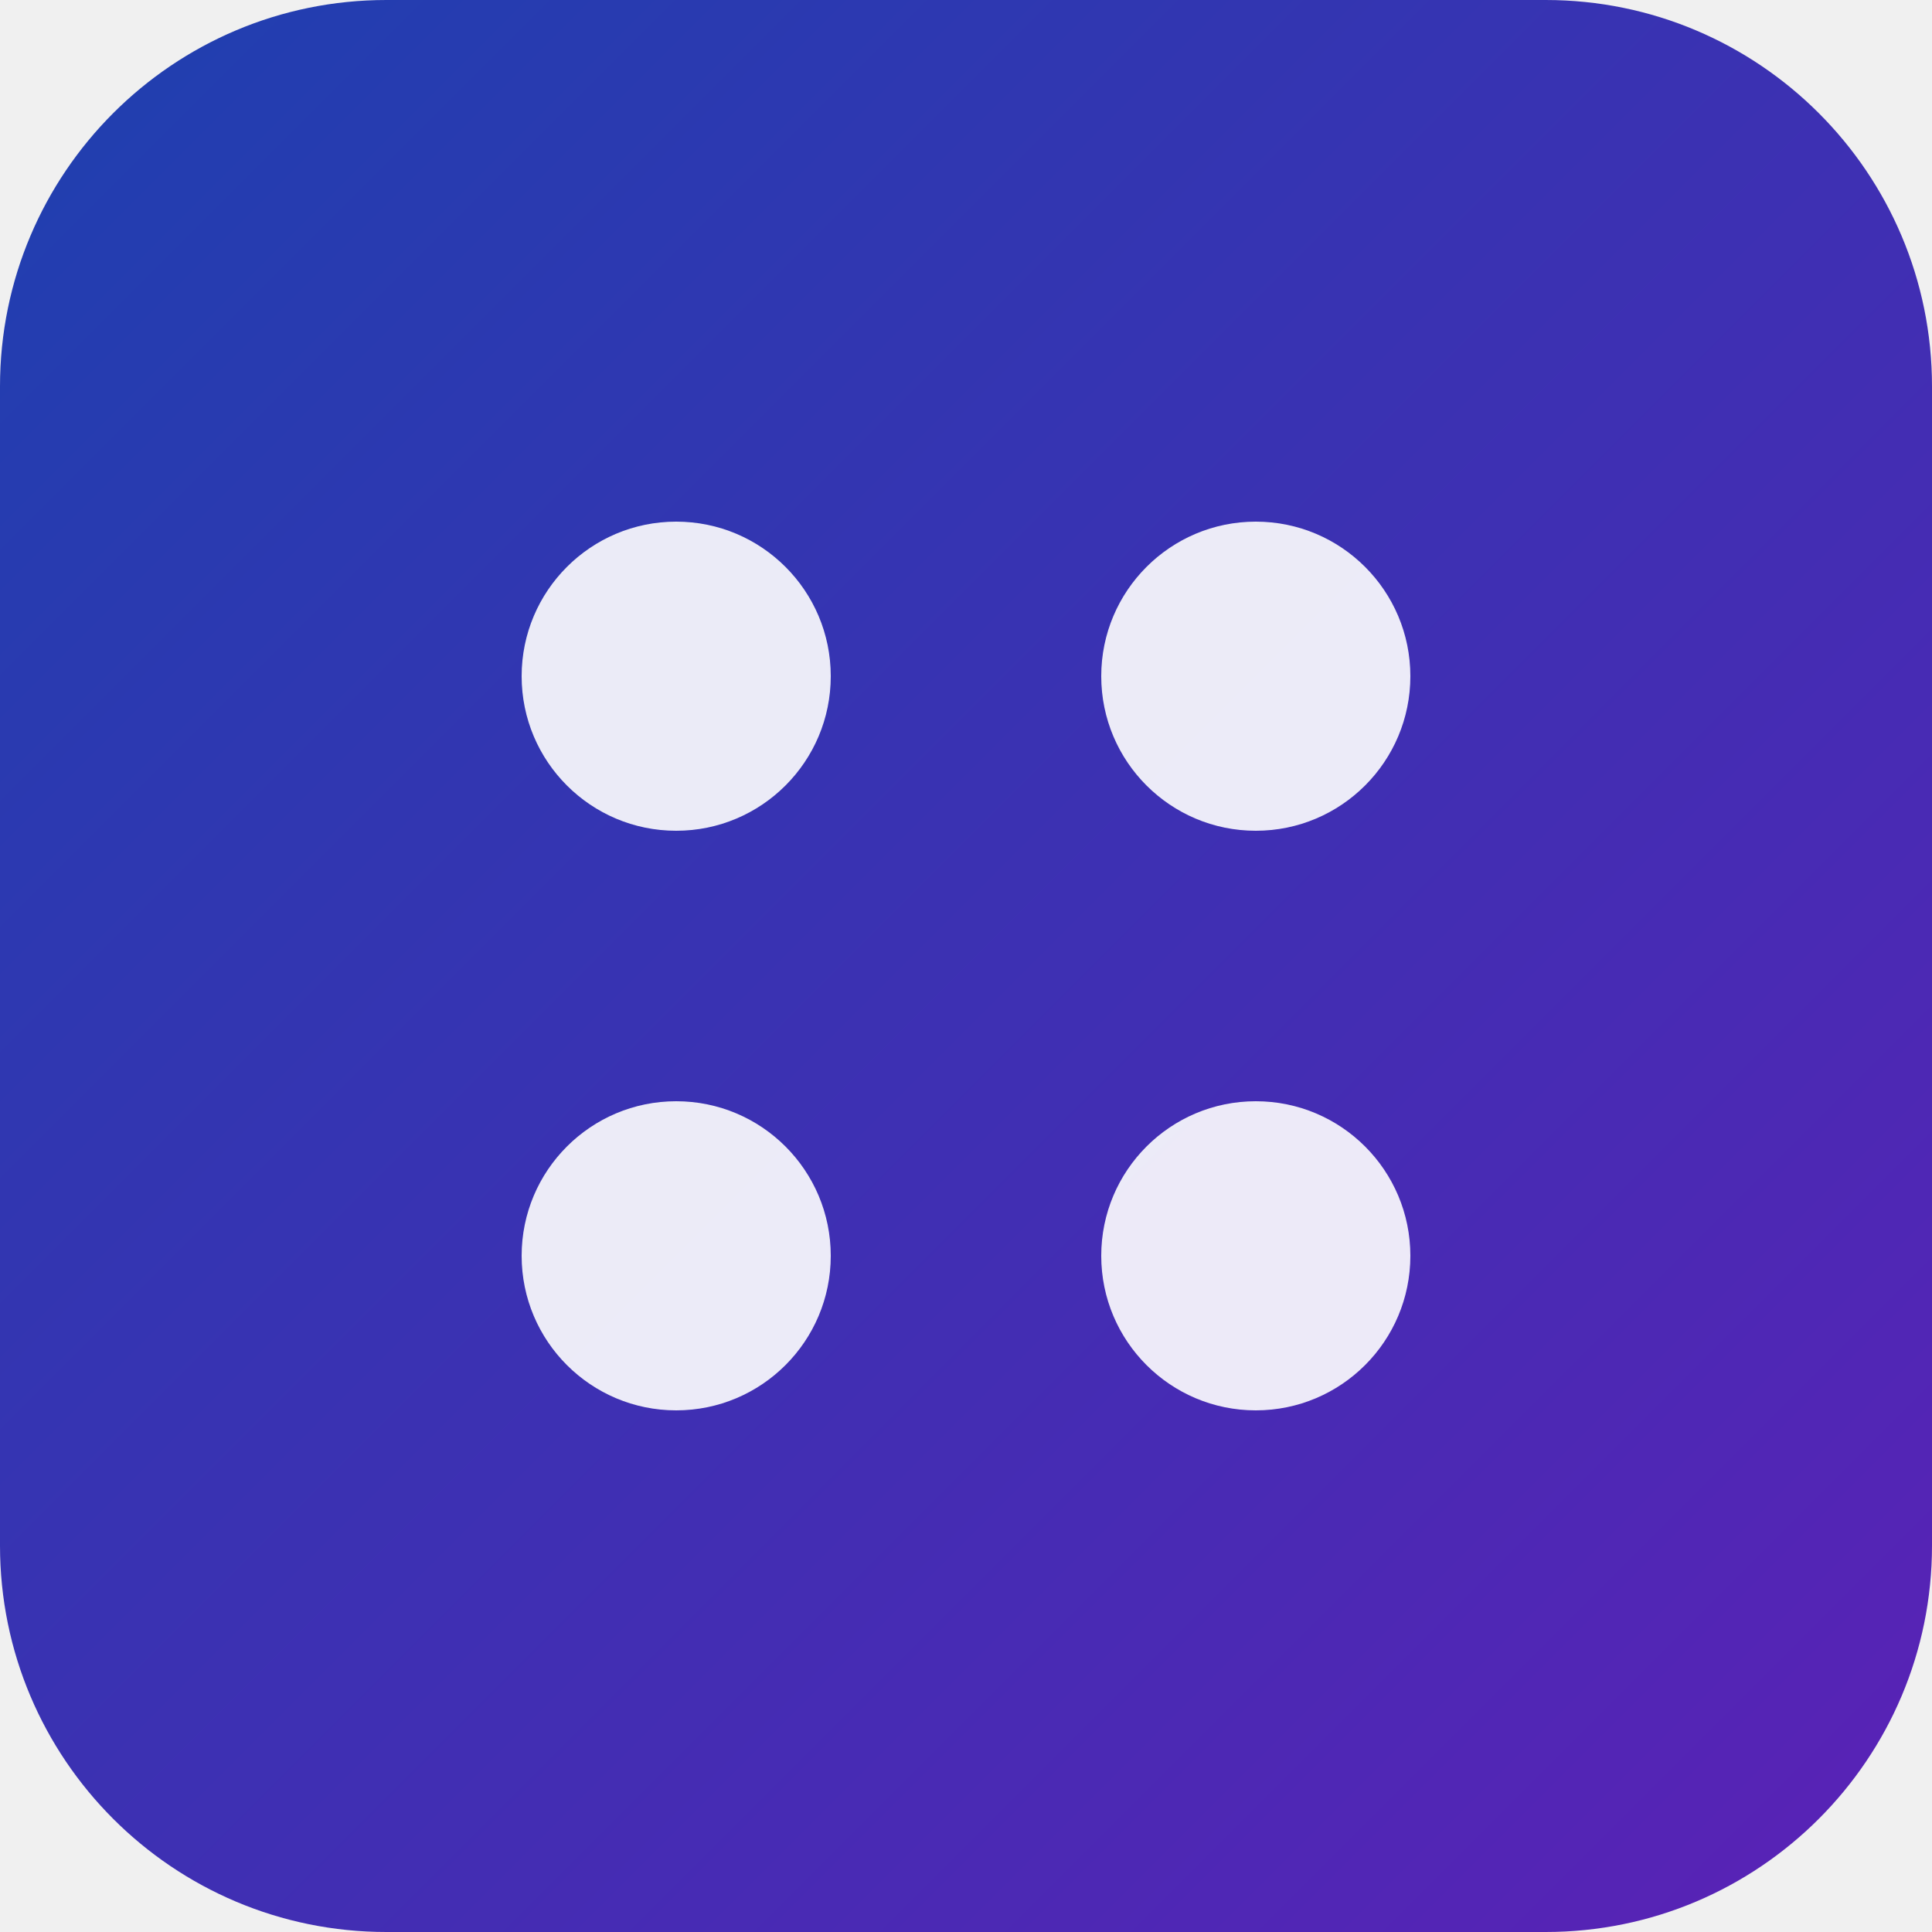
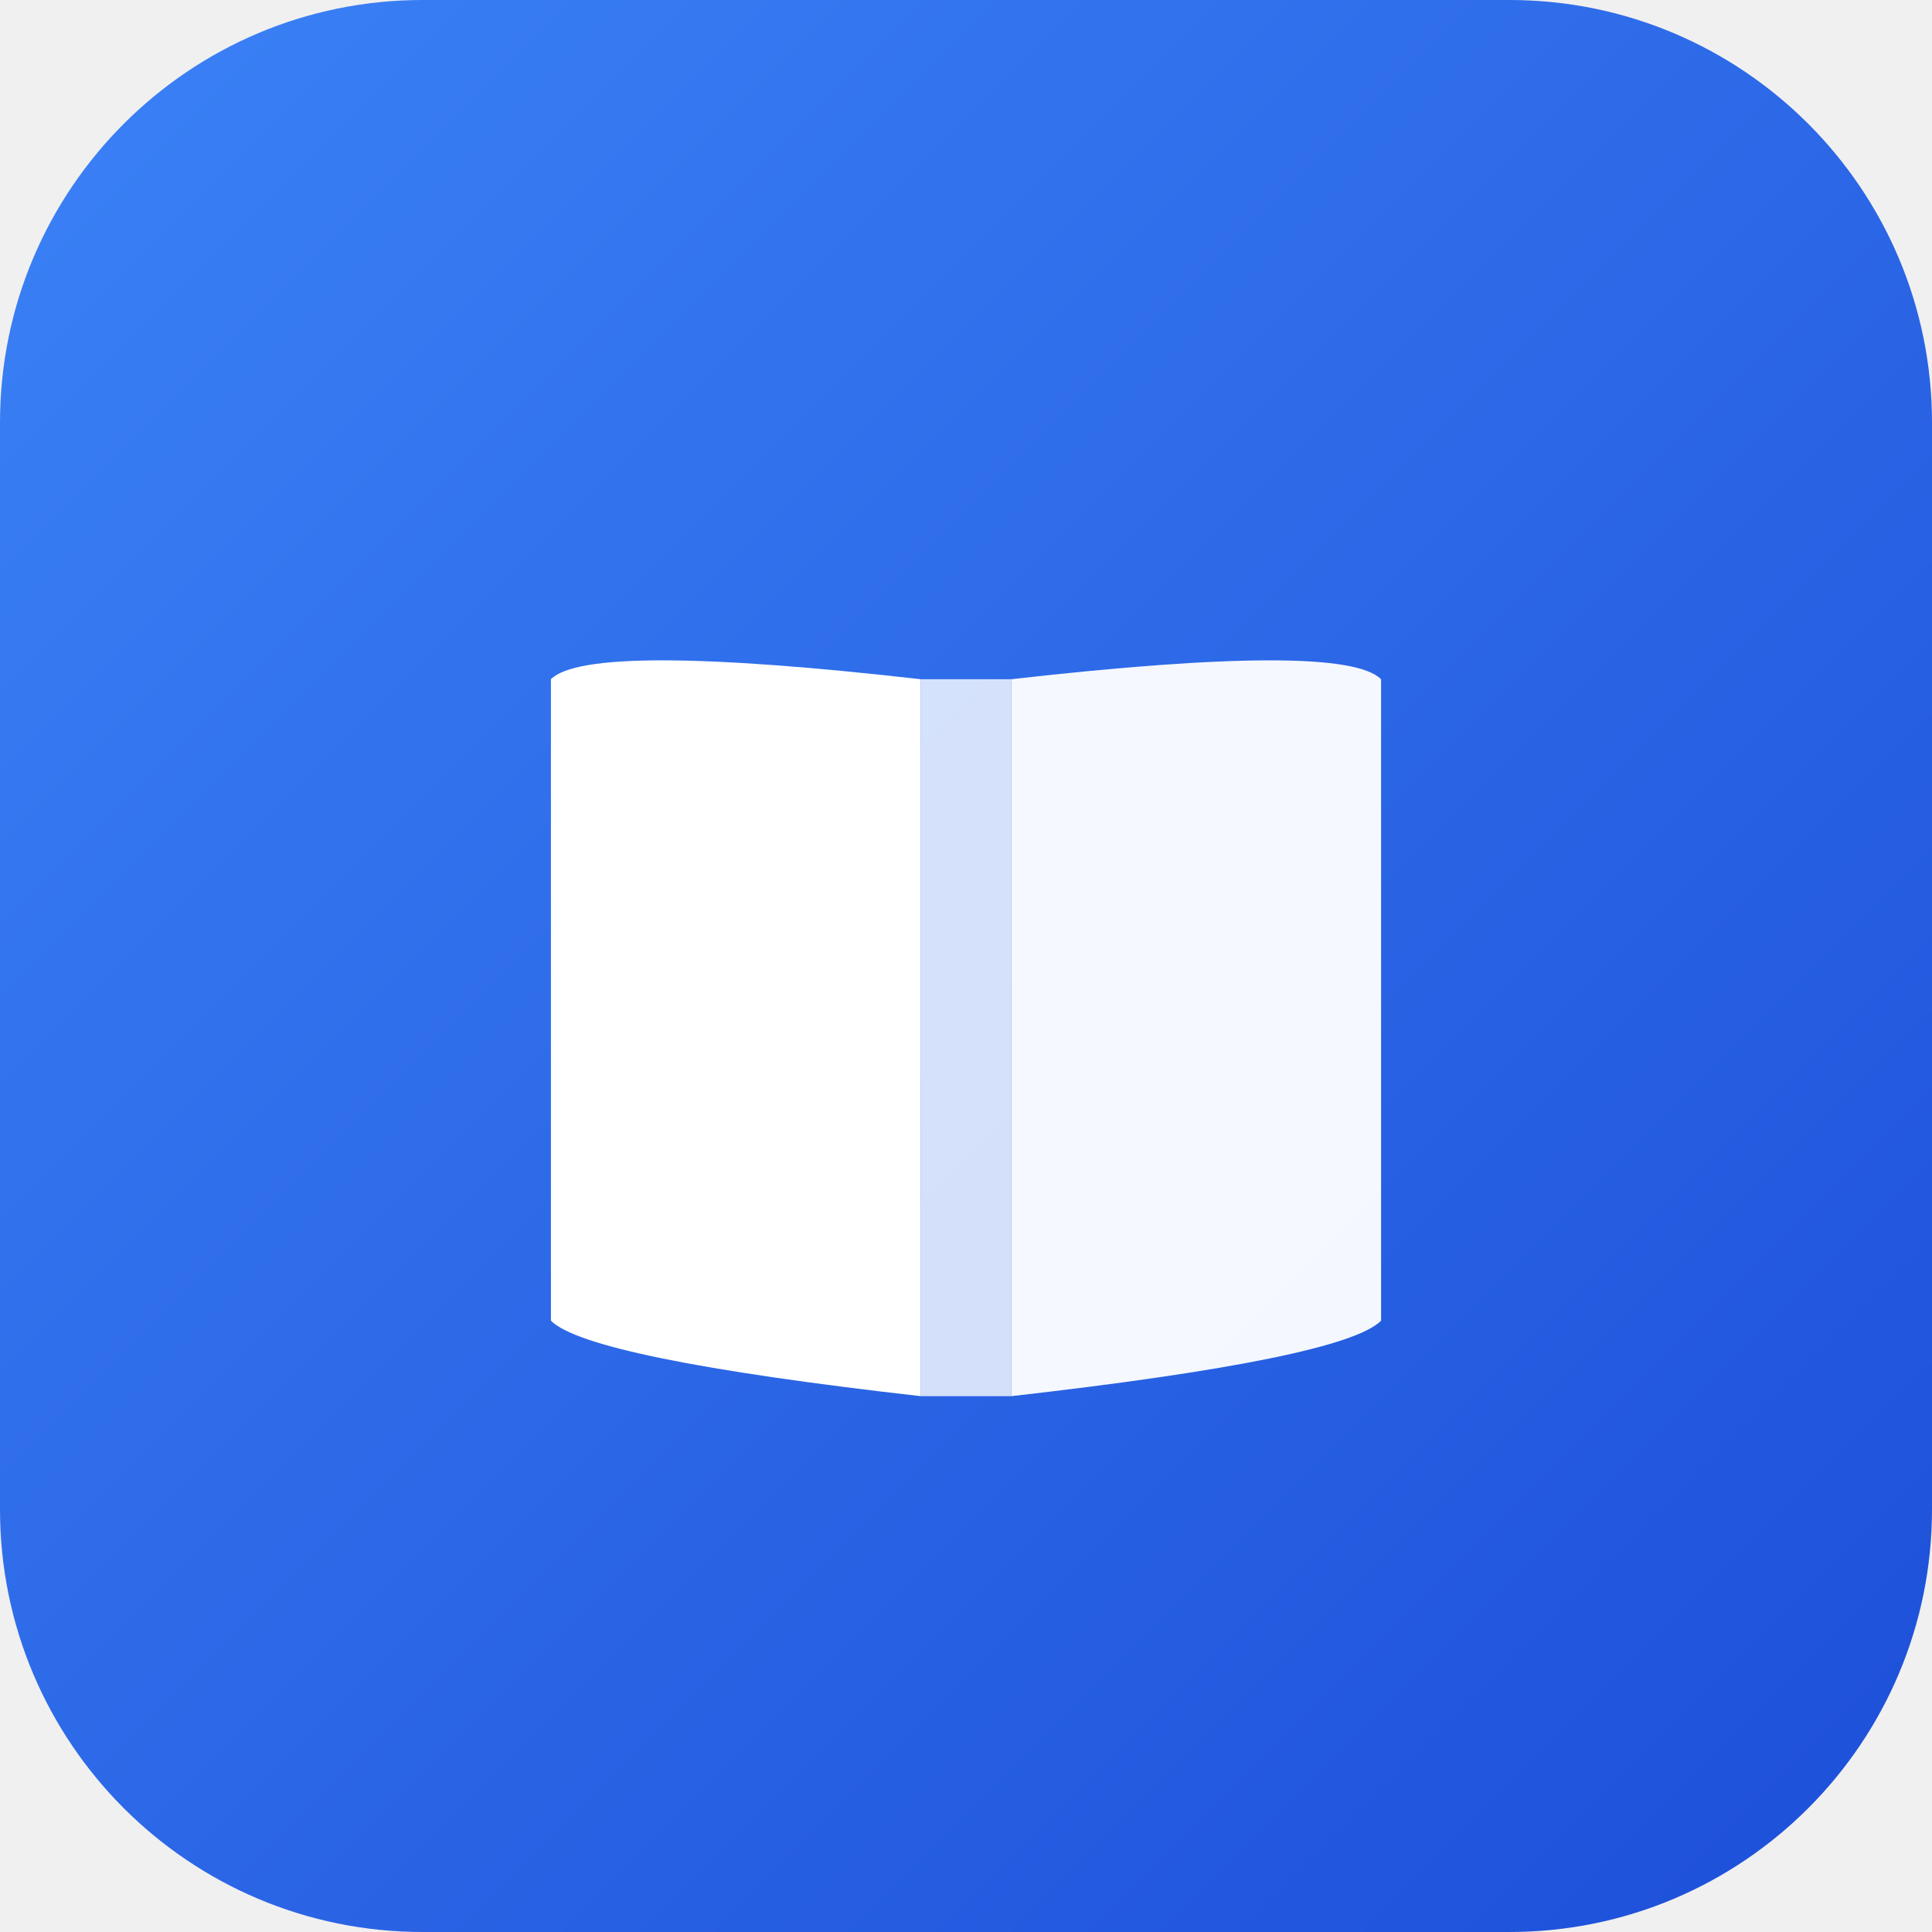
- <svg xmlns="http://www.w3.org/2000/svg" viewBox="0 0 100 100">
+ <svg xmlns="http://www.w3.org/2000/svg" width="256" height="256" viewBox="0 0 256 256" fill="none">
  <defs>
-     <linearGradient id="grad1" x1="0%" y1="0%" x2="100%" y2="100%">
-       <stop offset="0%" style="stop-color:#1e40af;stop-opacity:1" />
-       <stop offset="100%" style="stop-color:#5b21b6;stop-opacity:1" />
+     <linearGradient id="bgGradient" x1="0%" y1="0%" x2="100%" y2="100%">
+       <stop offset="0%" style="stop-color:#3b82f6;stop-opacity:1" />
+       <stop offset="100%" style="stop-color:#1d4ed8;stop-opacity:1" />
    </linearGradient>
  </defs>
-   <rect width="100" height="100" fill="url(#grad1)" rx="20" />
-   <g transform="translate(50, 50)">
-     <circle cx="-15" cy="-15" r="8" fill="white" opacity="0.9" />
-     <circle cx="15" cy="-15" r="8" fill="white" opacity="0.9" />
-     <circle cx="-15" cy="15" r="8" fill="white" opacity="0.9" />
-     <circle cx="15" cy="15" r="8" fill="white" opacity="0.9" />
+   <rect width="256" height="256" rx="56" fill="url(#bgGradient)" />
+   <g transform="translate(128, 135) rotate(180)">
+     <path d="M-6 -50 Q-50 -45 -55 -40 L-55 45 Q-50 50 -6 45 Z" fill="white" opacity="0.95" />
+     <path d="M6 -50 Q50 -45 55 -40 L55 45 Q50 50 6 45 Z" fill="white" />
+     <path d="M-6 -50 L-6 45 L6 45 L6 -50 Z" fill="white" opacity="0.8" />
  </g>
</svg>
